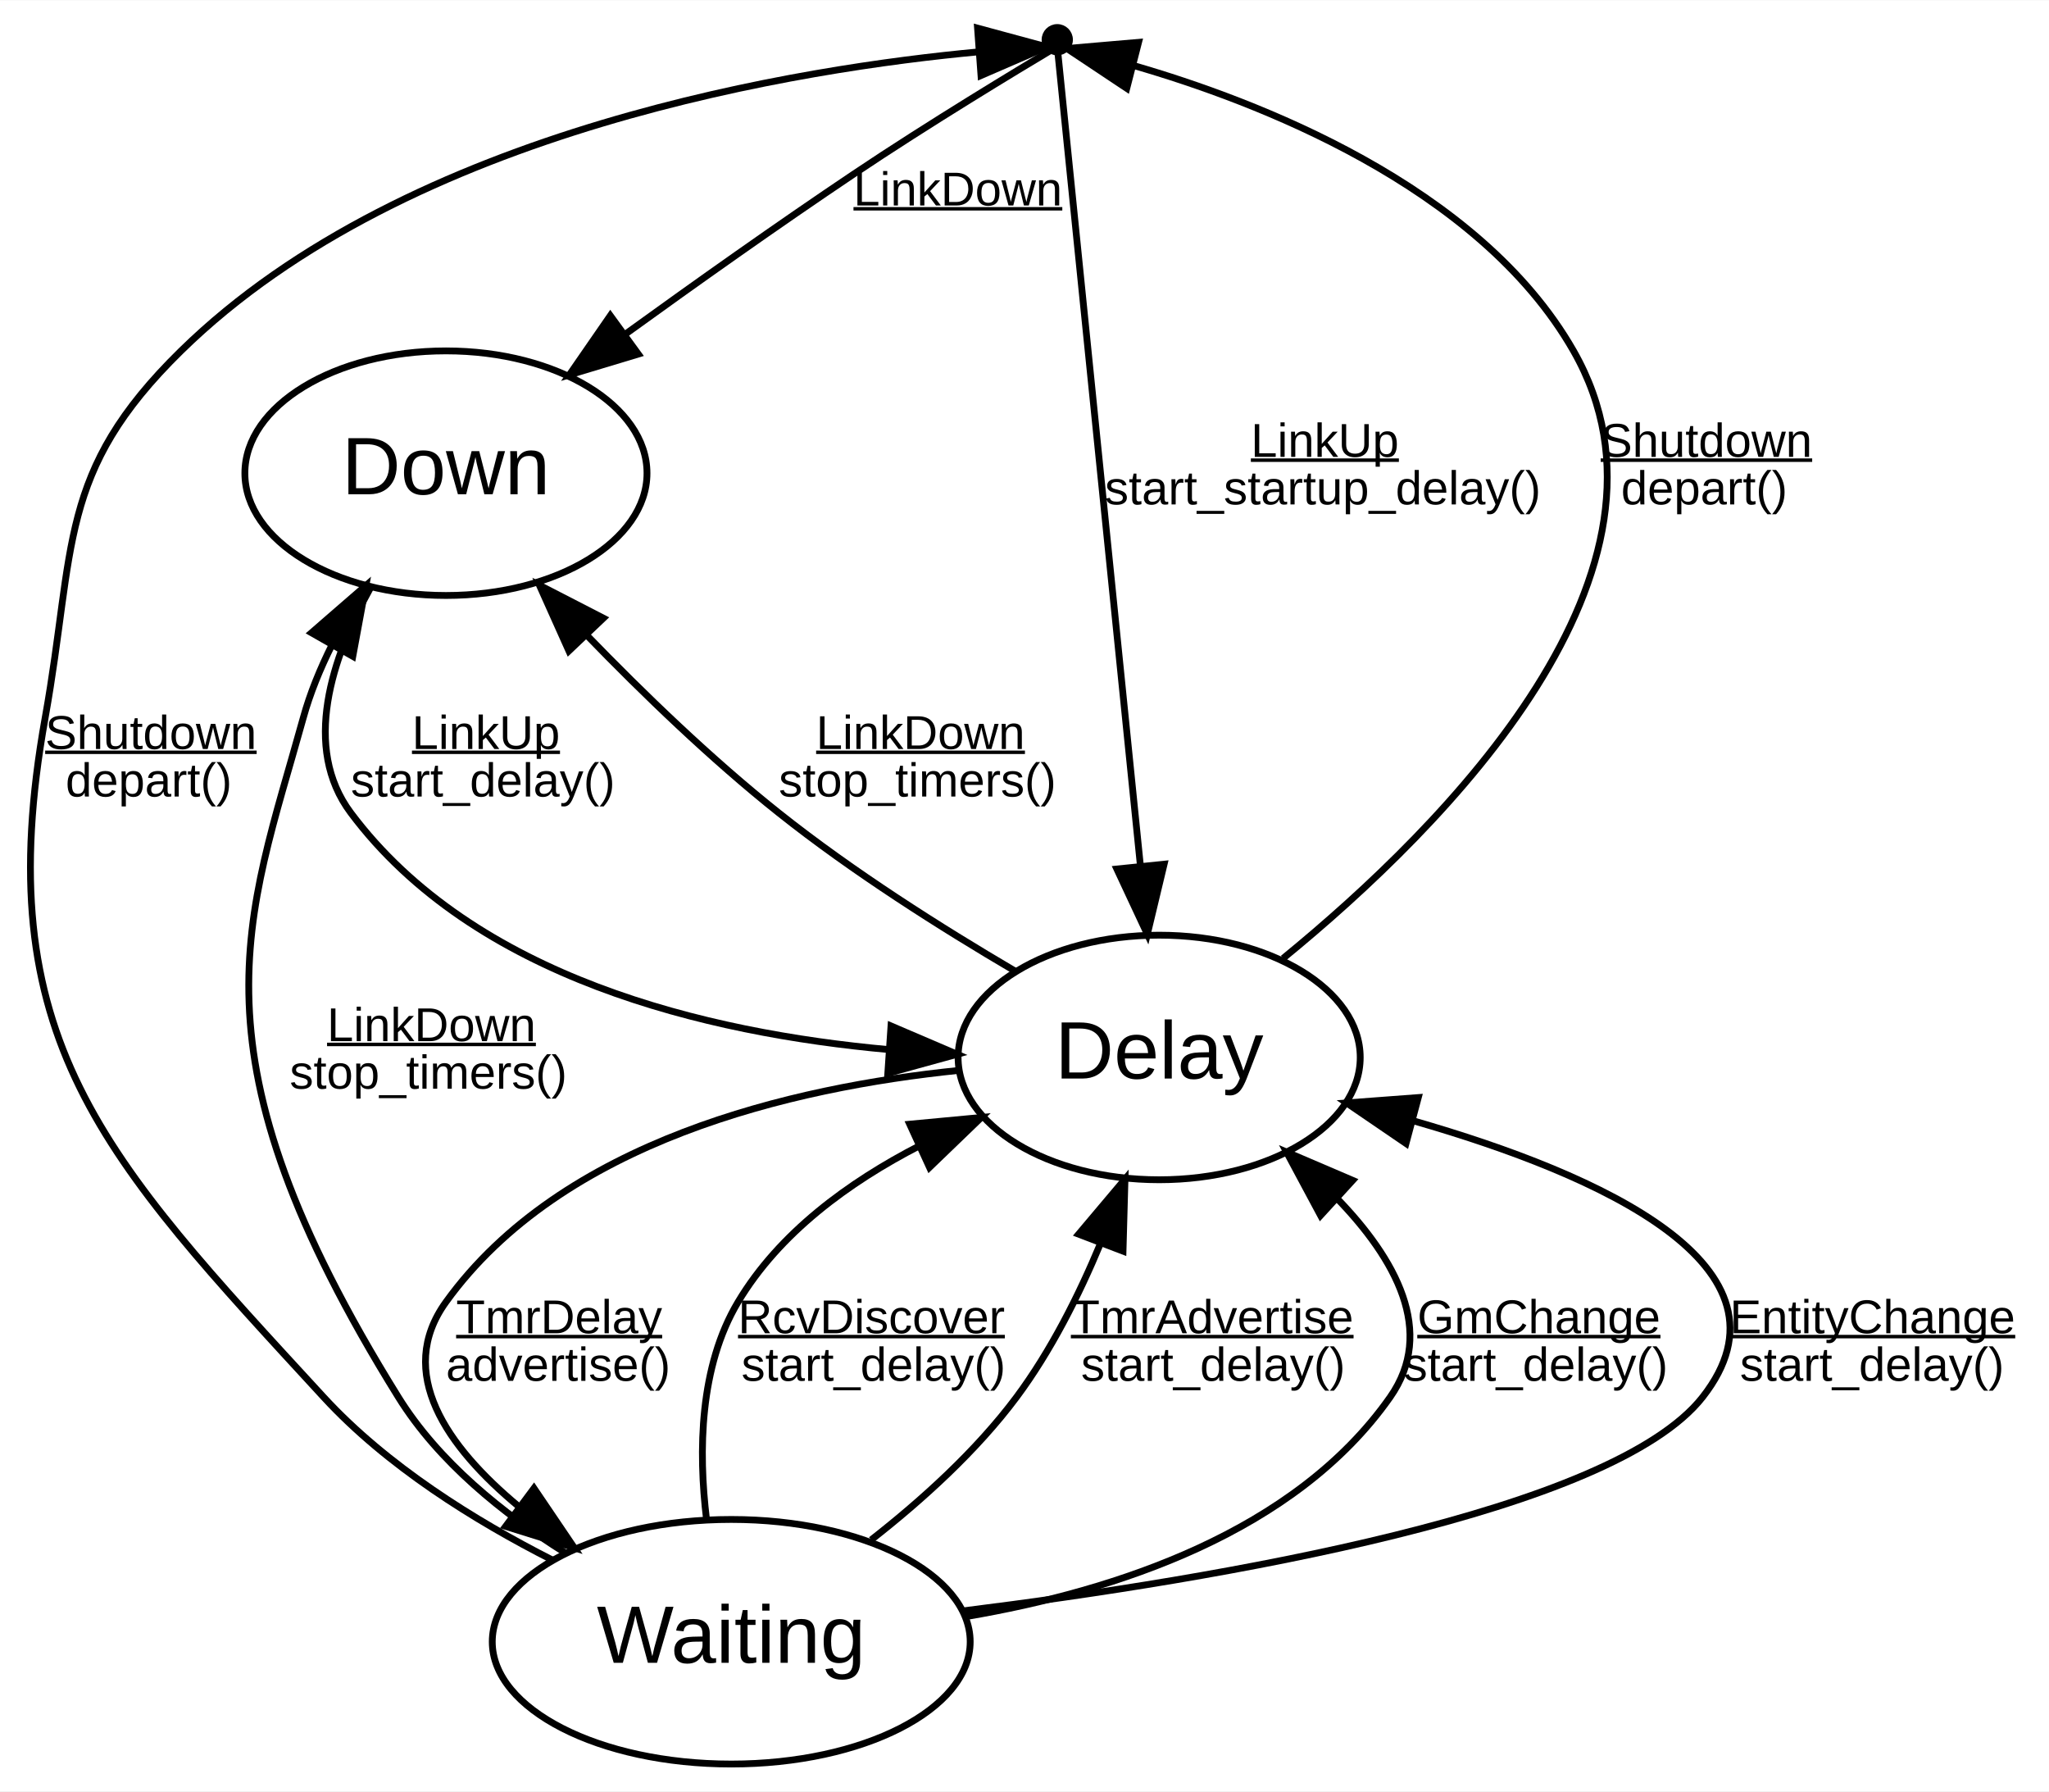
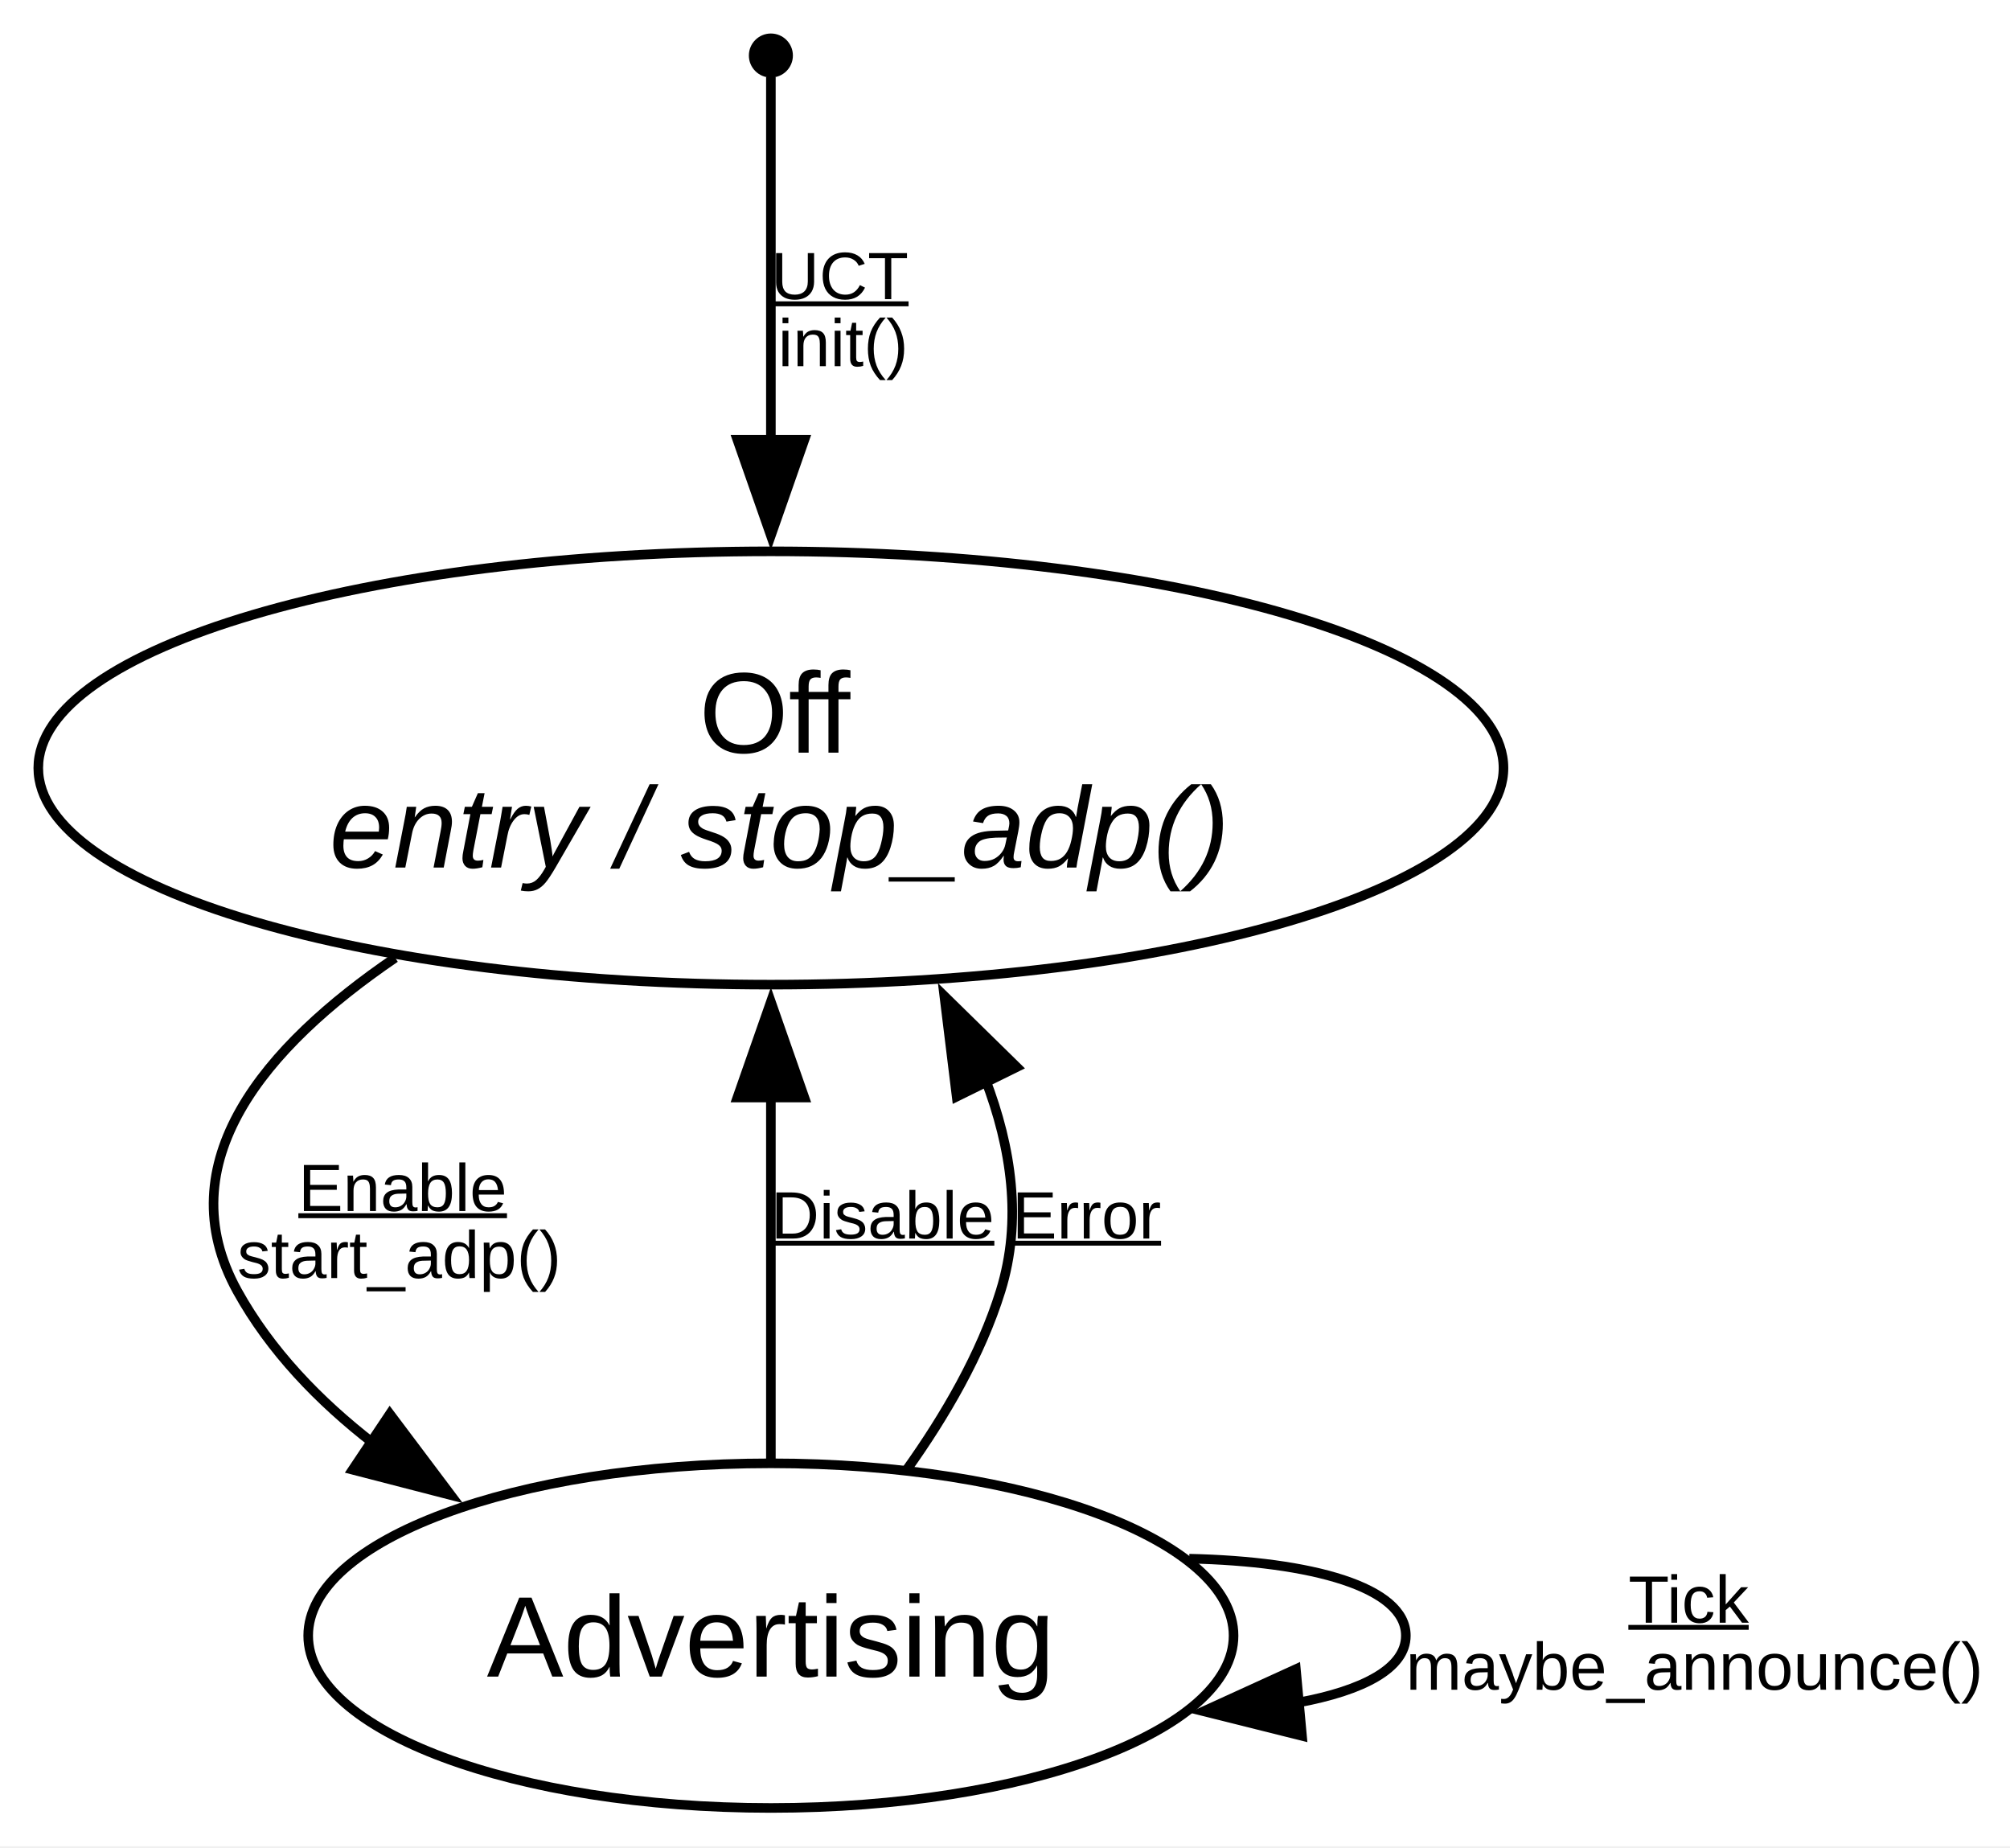
- <svg xmlns="http://www.w3.org/2000/svg" width="302pt" height="264pt" viewBox="0.00 0.00 301.65 263.60">
-   <g id="graph0" class="graph" transform="scale(1 1) rotate(0) translate(4 259.6)">
-     <polygon fill="white" stroke="transparent" points="-4,4 -4,-259.6 297.65,-259.6 297.65,4 -4,4" />
+ <svg xmlns="http://www.w3.org/2000/svg" width="210pt" height="193pt" viewBox="0.00 0.00 210.00 193.00">
+   <g id="graph0" class="graph" transform="scale(1 1) rotate(0) translate(4 188.85)">
+     <polygon fill="white" stroke="none" points="-4,4 -4,-188.85 206.13,-188.85 206.13,4 -4,4" />
    <g id="node1" class="node">
-       <ellipse fill="black" stroke="black" cx="151.65" cy="-253.8" rx="1.8" ry="1.8" />
+       <ellipse fill="black" stroke="black" cx="76.54" cy="-183.05" rx="1.8" ry="1.8" />
    </g>
    <g id="node2" class="node">
-       <ellipse fill="none" stroke="black" cx="61.65" cy="-190" rx="29.6" ry="18" />
-       <text text-anchor="middle" x="61.65" y="-186.9" font-family="Arial" font-size="12.00">Down</text>
+       <ellipse fill="none" stroke="black" cx="76.54" cy="-108.63" rx="76.54" ry="22.63" />
+       <text xml:space="preserve" text-anchor="start" x="69.04" y="-110.23" font-family="Arial" font-size="12.00">Off</text>
+       <text xml:space="preserve" text-anchor="start" x="30.42" y="-98.23" font-family="Arial" font-style="italic" font-size="12.00">entry / stop_adp()</text>
+     </g>
+     <g id="edge1" class="edge">
+       <path fill="none" stroke="black" d="M76.54,-180.8C76.54,-176.11 76.54,-159.1 76.54,-142.88" />
+       <polygon fill="black" stroke="black" points="80.04,-142.91 76.54,-132.91 73.04,-142.91 80.04,-142.91" />
+       <text xml:space="preserve" text-anchor="start" x="76.54" y="-157.6" font-family="Arial" text-decoration="underline" font-size="7.00">UCT</text>
+       <text xml:space="preserve" text-anchor="start" x="77.29" y="-150.6" font-family="Arial" font-size="7.00">init()</text>
+     </g>
+     <g id="node3" class="node">
+       <ellipse fill="none" stroke="black" cx="76.54" cy="-18" rx="48.34" ry="18" />
+       <text xml:space="preserve" text-anchor="middle" x="76.54" y="-13.72" font-family="Arial" font-size="12.00">Advertising</text>
    </g>
    <g id="edge2" class="edge">
-       <path fill="none" stroke="black" d="M150.49,-252.11C146.45,-249.7 132.67,-241.4 121.65,-234 110.51,-226.53 98.44,-217.97 88.08,-210.48" />
-       <polygon fill="black" stroke="black" points="89.97,-207.53 79.82,-204.47 85.85,-213.19 89.97,-207.53" />
-       <text text-anchor="start" x="121.65" y="-229.4" font-family="Arial" text-decoration="underline" font-size="7.00">LinkDown</text>
-     </g>
-     <g id="node4" class="node">
-       <ellipse fill="none" stroke="black" cx="166.65" cy="-104" rx="29.6" ry="18" />
-       <text text-anchor="middle" x="166.65" y="-100.9" font-family="Arial" font-size="12.00">Delay</text>
-     </g>
-     <g id="edge1" class="edge">
-       <path fill="none" stroke="black" d="M151.74,-251.86C152.65,-242.89 159.82,-172.23 163.88,-132.29" />
-       <polygon fill="black" stroke="black" points="167.38,-132.45 164.91,-122.14 160.42,-131.74 167.38,-132.45" />
-       <text text-anchor="start" x="180.15" y="-192.4" font-family="Arial" text-decoration="underline" font-size="7.00">LinkUp</text>
-       <text text-anchor="start" x="158.65" y="-185.4" font-family="Arial" font-size="7.00">start_startup_delay()</text>
+       <path fill="none" stroke="black" d="M37.28,-88.8C23.63,-79.5 13.39,-67.4 20.79,-54 24.24,-47.76 29.32,-42.49 35.02,-38.08" />
+       <polygon fill="black" stroke="black" points="36.73,-41.15 43.1,-32.68 32.84,-35.33 36.73,-41.15" />
+       <text xml:space="preserve" text-anchor="start" x="27.17" y="-62.35" font-family="Arial" text-decoration="underline" font-size="7.00">Enable</text>
+       <text xml:space="preserve" text-anchor="start" x="20.79" y="-55.35" font-family="Arial" font-size="7.00">start_adp()</text>
    </g>
    <g id="edge3" class="edge">
-       <path fill="none" stroke="black" d="M50.55,-173.14C44.84,-162.86 40.44,-149.63 47.65,-140 65.78,-115.77 99.87,-107.59 126.93,-105.15" />
-       <polygon fill="black" stroke="black" points="127.17,-108.64 136.91,-104.47 126.7,-101.66 127.17,-108.64" />
-       <text text-anchor="start" x="56.65" y="-149.4" font-family="Arial" text-decoration="underline" font-size="7.00">LinkUp</text>
-       <text text-anchor="start" x="47.65" y="-142.4" font-family="Arial" font-size="7.00">start_delay()</text>
+       <path fill="none" stroke="black" d="M76.54,-36.22C76.54,-47.04 76.54,-61.35 76.54,-74.32" />
+       <polygon fill="black" stroke="black" points="73.04,-74.21 76.54,-84.21 80.04,-74.21 73.04,-74.21" />
+       <text xml:space="preserve" text-anchor="start" x="76.54" y="-59.48" font-family="Arial" text-decoration="underline" font-size="7.00">Disable</text>
    </g>
-     <g id="node3" class="node">
-       <ellipse fill="none" stroke="black" cx="103.65" cy="-18" rx="35.18" ry="18" />
-       <text text-anchor="middle" x="103.65" y="-14.9" font-family="Arial" font-size="12.00">Waiting</text>
-     </g>
-     <g id="edge9" class="edge">
-       <path fill="none" stroke="black" d="M77.34,-30.02C65.87,-35.84 52.96,-43.88 43.65,-54 11.12,-89.35 -5.83,-106.72 2.65,-154 7.16,-179.19 4.37,-190.09 22.65,-208 56.21,-240.89 115.13,-249.7 140.02,-252.01" />
-       <polygon fill="black" stroke="black" points="139.91,-255.51 150.14,-252.74 140.42,-248.53 139.91,-255.51" />
-       <text text-anchor="start" x="2.65" y="-149.4" font-family="Arial" text-decoration="underline" font-size="7.00">Shutdown</text>
-       <text text-anchor="start" x="5.65" y="-142.4" font-family="Arial" font-size="7.00">depart()</text>
+     <g id="edge5" class="edge">
+       <path fill="none" stroke="black" d="M90.75,-35.36C94.71,-40.91 98.49,-47.38 100.54,-54 102.82,-61.33 101.68,-68.99 98.94,-76.14" />
+       <polygon fill="black" stroke="black" points="95.95,-74.3 94.66,-84.81 102.23,-77.39 95.95,-74.3" />
+       <text xml:space="preserve" text-anchor="start" x="101.75" y="-59.48" font-family="Arial" text-decoration="underline" font-size="7.00">Error</text>
    </g>
    <g id="edge4" class="edge">
-       <path fill="none" stroke="black" d="M79.17,-31.11C70.08,-36.83 60.55,-44.5 54.65,-54 22.96,-104.99 32.4,-124.21 40.65,-154 41.65,-157.63 43.15,-161.26 44.88,-164.73" />
-       <polygon fill="black" stroke="black" points="41.86,-166.51 49.87,-173.46 47.94,-163.04 41.86,-166.51" />
-       <text text-anchor="start" x="44.15" y="-106.4" font-family="Arial" text-decoration="underline" font-size="7.00">LinkDown</text>
-       <text text-anchor="start" x="38.65" y="-99.4" font-family="Arial" font-size="7.00">stop_timers()</text>
-     </g>
-     <g id="edge5" class="edge">
-       <path fill="none" stroke="black" d="M100.01,-36.03C98.8,-46.02 98.97,-58.5 104.65,-68 110.73,-78.18 120.96,-85.64 131.37,-91" />
-       <polygon fill="black" stroke="black" points="129.92,-94.18 140.47,-95.17 132.84,-87.82 129.92,-94.18" />
-       <text text-anchor="start" x="104.65" y="-63.4" font-family="Arial" text-decoration="underline" font-size="7.00">RcvDiscover</text>
-       <text text-anchor="start" x="105.15" y="-56.4" font-family="Arial" font-size="7.00">start_delay()</text>
-     </g>
-     <g id="edge6" class="edge">
-       <path fill="none" stroke="black" d="M124.25,-32.99C131.71,-38.82 139.75,-46.09 145.65,-54 150.7,-60.78 154.83,-68.97 158.04,-76.69" />
-       <polygon fill="black" stroke="black" points="154.79,-77.99 161.62,-86.09 161.33,-75.49 154.79,-77.99" />
-       <text text-anchor="start" x="153.65" y="-63.4" font-family="Arial" text-decoration="underline" font-size="7.00">TmrAdvertise</text>
-       <text text-anchor="start" x="155.15" y="-56.4" font-family="Arial" font-size="7.00">start_delay()</text>
-     </g>
-     <g id="edge7" class="edge">
-       <path fill="none" stroke="black" d="M138.38,-21.73C160.15,-25.44 186.65,-34.07 200.65,-54 207.41,-63.63 201.47,-74.36 192.77,-83.32" />
-       <polygon fill="black" stroke="black" points="190.41,-80.74 185.4,-90.08 195.14,-85.91 190.41,-80.74" />
-       <text text-anchor="start" x="204.65" y="-63.4" font-family="Arial" text-decoration="underline" font-size="7.00">GmChange</text>
-       <text text-anchor="start" x="202.65" y="-56.4" font-family="Arial" font-size="7.00">start_delay()</text>
-     </g>
-     <g id="edge8" class="edge">
-       <path fill="none" stroke="black" d="M137.69,-22.53C175.61,-27.26 233.35,-37.06 246.65,-54 261.74,-73.23 231.64,-86.75 204.16,-94.65" />
-       <polygon fill="black" stroke="black" points="202.99,-91.34 194.24,-97.31 204.8,-98.1 202.99,-91.34" />
-       <text text-anchor="start" x="250.65" y="-63.4" font-family="Arial" text-decoration="underline" font-size="7.00">EntityChange</text>
-       <text text-anchor="start" x="252.15" y="-56.4" font-family="Arial" font-size="7.00">start_delay()</text>
-     </g>
-     <g id="edge12" class="edge">
-       <path fill="none" stroke="black" d="M184.89,-118.58C208.93,-138.21 246.1,-175.7 227.65,-208 213.67,-232.47 180.53,-244.9 162.99,-249.97" />
-       <polygon fill="black" stroke="black" points="161.88,-246.64 153.06,-252.51 163.62,-253.42 161.88,-246.64" />
-       <text text-anchor="start" x="231.65" y="-192.4" font-family="Arial" text-decoration="underline" font-size="7.00">Shutdown</text>
-       <text text-anchor="start" x="234.65" y="-185.4" font-family="Arial" font-size="7.00">depart()</text>
-     </g>
-     <g id="edge10" class="edge">
-       <path fill="none" stroke="black" d="M145.41,-116.73C134.61,-123.07 121.5,-131.36 110.65,-140 100.74,-147.88 90.71,-157.55 82.32,-166.22" />
-       <polygon fill="black" stroke="black" points="79.75,-163.84 75.41,-173.51 84.83,-168.66 79.75,-163.84" />
-       <text text-anchor="start" x="116.15" y="-149.4" font-family="Arial" text-decoration="underline" font-size="7.00">LinkDown</text>
-       <text text-anchor="start" x="110.65" y="-142.4" font-family="Arial" font-size="7.00">stop_timers()</text>
-     </g>
-     <g id="edge11" class="edge">
-       <path fill="none" stroke="black" d="M137.2,-102.1C112.54,-99.59 78.73,-91.69 61.65,-68 54.16,-57.61 61.73,-46.74 72.4,-37.88" />
-       <polygon fill="black" stroke="black" points="74.61,-40.59 80.55,-31.82 70.43,-34.98 74.61,-40.59" />
-       <text text-anchor="start" x="63.15" y="-63.4" font-family="Arial" text-decoration="underline" font-size="7.00">TmrDelay</text>
-       <text text-anchor="start" x="61.65" y="-56.4" font-family="Arial" font-size="7.00">advertise()</text>
+       <path fill="none" stroke="black" d="M120.25,-26.04C133,-25.76 142.88,-23.08 142.88,-18 142.88,-14.59 138.42,-12.26 131.63,-11.01" />
+       <polygon fill="black" stroke="black" points="132.03,-7.53 121.75,-10.1 131.39,-14.5 132.03,-7.53" />
+       <text xml:space="preserve" text-anchor="start" x="166.13" y="-19.35" font-family="Arial" text-decoration="underline" font-size="7.00">Tick</text>
+       <text xml:space="preserve" text-anchor="start" x="142.88" y="-12.35" font-family="Arial" font-size="7.00">maybe_announce()</text>
    </g>
  </g>
</svg>
